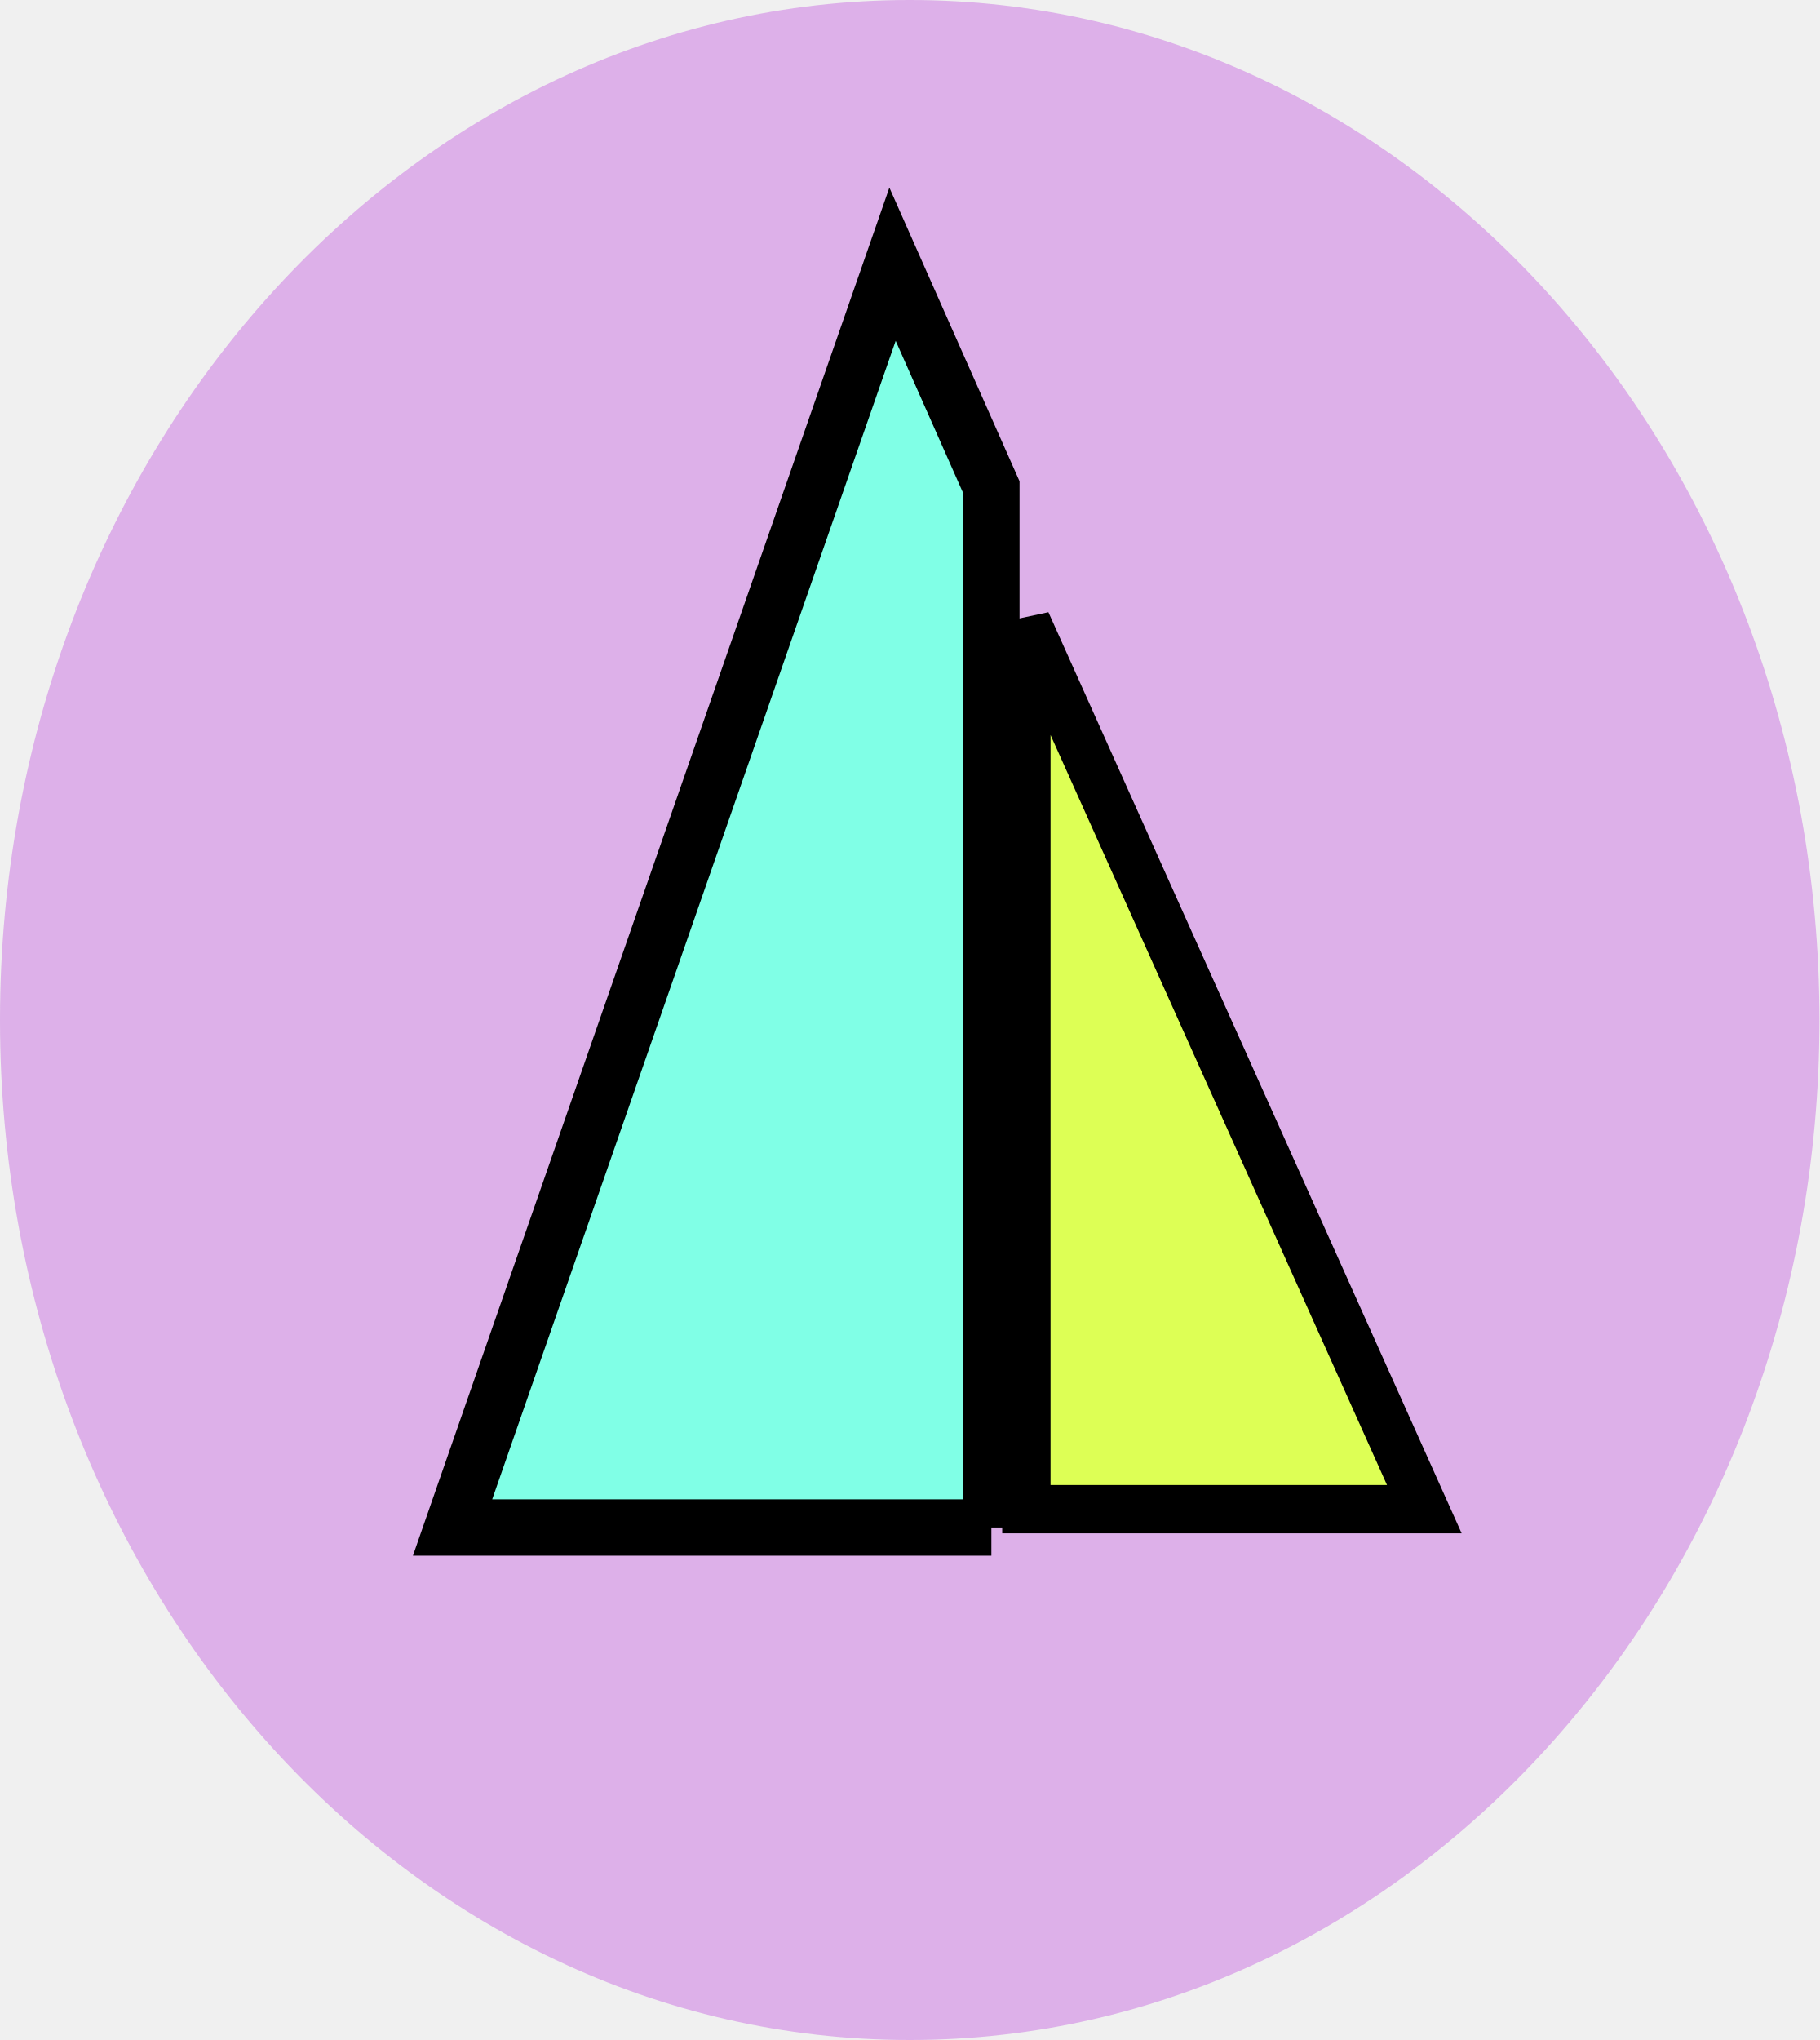
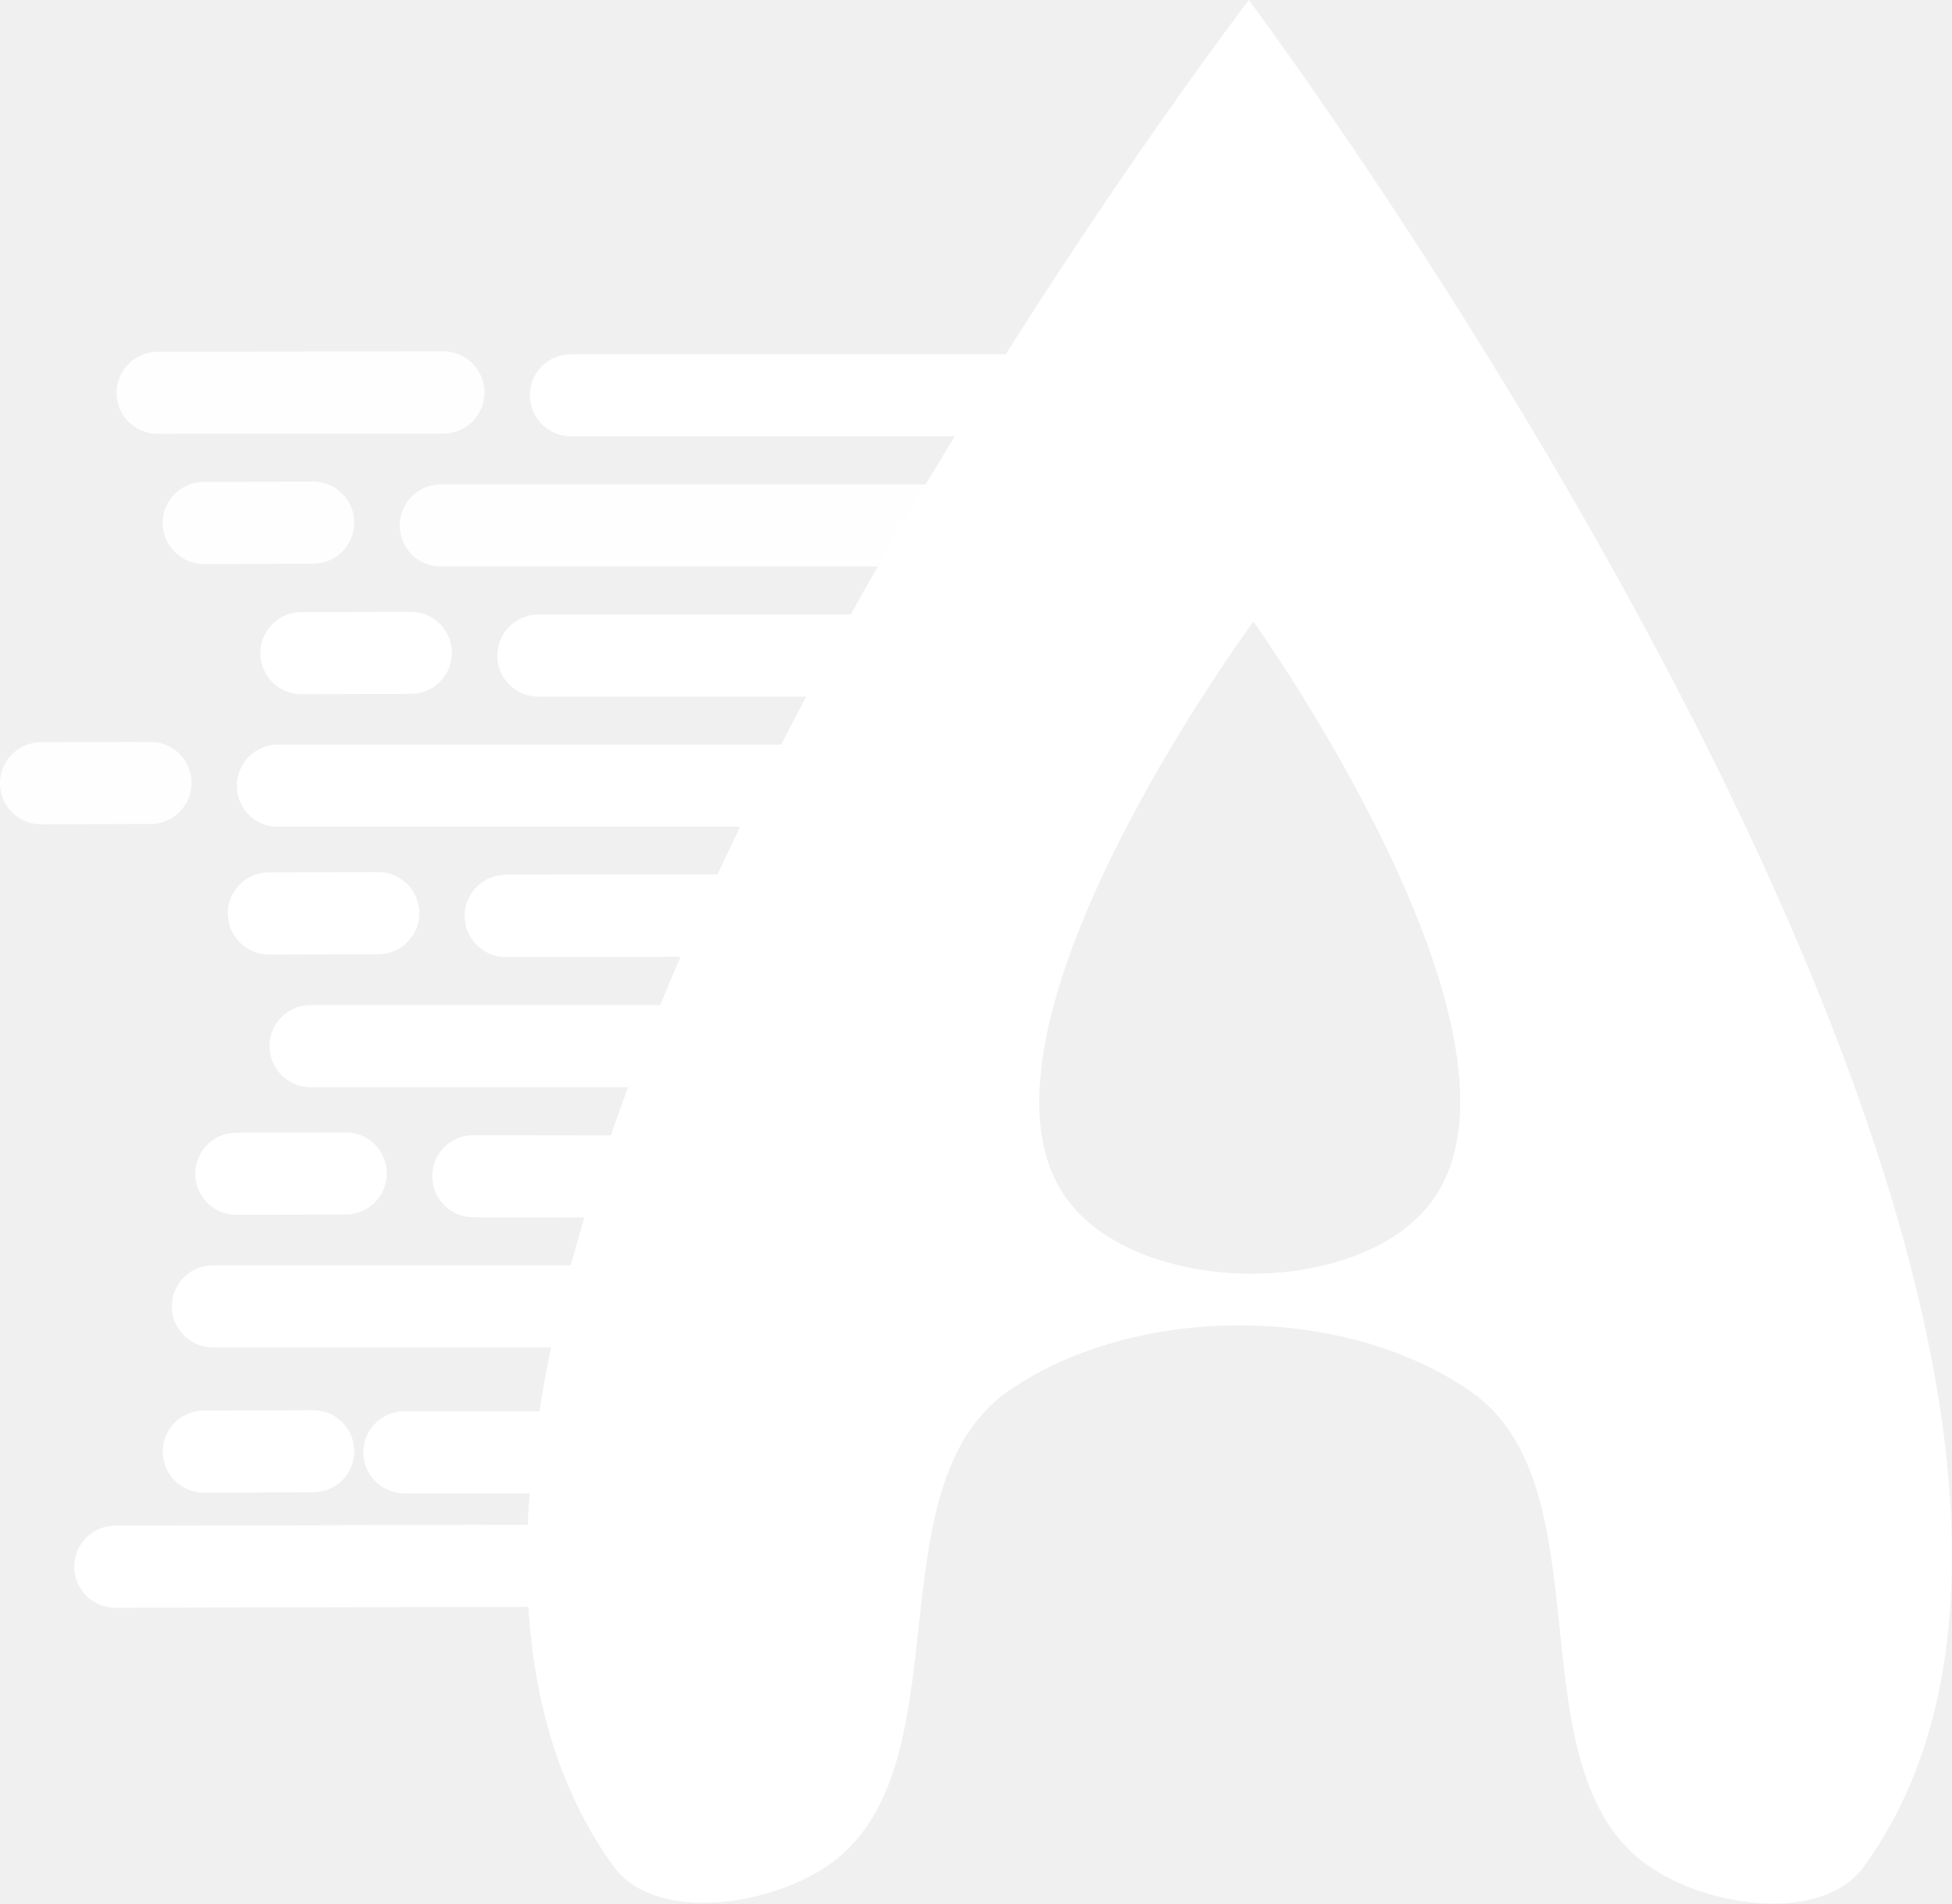
- <svg xmlns="http://www.w3.org/2000/svg" width="94.417mm" height="105.834mm" viewBox="0 0 334.547 375.003" id="svg2" version="1.1">
-   <defs id="defs4">
-     </defs>
-   <g id="layer2" transform="translate(-210.4783,-327.4799)" />
-   <g id="layer1" transform="translate(-210.4783,-327.4799)">
-     <ellipse style="opacity:1;fill:#ddafe9;fill-opacity:0.977;stroke:none;stroke-width:7.974;stroke-miterlimit:4;stroke-dasharray:none;stroke-dashoffset:0;stroke-opacity:1" id="path4818" cx="377.752" cy="514.981" rx="167.274" ry="187.502" />
-     <path id="path4829" d="m 399.201,604.902 73.172,0 -73.172,-163.067 0,163.067 z" style="fill:#ddff55;fill-rule:evenodd;stroke:#000000;stroke-width:8.886;stroke-linecap:butt;stroke-linejoin:miter;stroke-miterlimit:4;stroke-dasharray:none;stroke-opacity:1" />
-     <path id="path4831" d="m 392.766,608.272 0,-191.23 -18.175,-40.994 -80.898,232.224 99.074,0 z" style="fill:#80ffe6;fill-rule:evenodd;stroke:#000000;stroke-width:10.358;stroke-linecap:butt;stroke-linejoin:miter;stroke-miterlimit:4;stroke-dasharray:none;stroke-opacity:1" />
+ <svg xmlns="http://www.w3.org/2000/svg" width="31.737mm" height="30.956mm" viewBox="0 0 31.737 30.956" version="1.1" id="svg1462">
+   <defs id="defs1456" />
+   <g id="layer1" transform="translate(-136.2266,-99.54515)">
+     <g id="g1299" transform="translate(22.02588,24.47352)">
+       <g aria-label="A" id="g1188" style="font-style:normal;font-variant:normal;font-weight:normal;font-stretch:normal;font-size:43.69px;line-height:1.25;font-family:'PakType Naskh Basic';-inkscape-font-specification:'PakType Naskh Basic, Normal';font-variant-ligatures:normal;font-variant-caps:normal;font-variant-numeric:normal;font-variant-east-asian:normal;fill:#ffffff;fill-opacity:1;stroke:none;stroke-width:1.092" transform="translate(121.7083)">
+         <path d="m 12.872,85.179 c 0,0 -4.961,6.713 -3.041,9.381 1.156,1.605 4.75,1.641 5.934,0.057 1.969,-2.636 -2.893,-9.437 -2.893,-9.437 z m -0.075,-10.107 c 0,0 16.246,21.718 10.004,30.348 -0.683,0.945 -2.54,0.664 -3.499,0 -2.261,-1.566 -0.642,-6.155 -2.901,-7.723 -2.055,-1.426 -5.442,-1.43 -7.502,-0.013 -2.27,1.561 -0.675,6.16 -2.944,7.723 -0.96,0.662 -2.82,0.948 -3.499,0 C -3.761,96.719 12.797,75.072 12.797,75.072 Z" style="font-style:normal;font-variant:normal;font-weight:normal;font-stretch:normal;font-size:43.69px;font-family:'PakType Naskh Basic';-inkscape-font-specification:'PakType Naskh Basic, Normal';font-variant-ligatures:normal;font-variant-caps:normal;font-variant-numeric:normal;font-variant-east-asian:normal;fill:#ffffff;stroke-width:1.092" id="path1186" />
+       </g>
+       <path style="color:#000000;font-style:normal;font-variant:normal;font-weight:normal;font-stretch:normal;font-size:medium;line-height:normal;font-family:sans-serif;font-variant-ligatures:normal;font-variant-position:normal;font-variant-caps:normal;font-variant-numeric:normal;font-variant-alternates:normal;font-variant-east-asian:normal;font-feature-settings:normal;font-variation-settings:normal;text-indent:0;text-align:start;text-decoration:none;text-decoration-line:none;text-decoration-style:solid;text-decoration-color:#000000;letter-spacing:normal;word-spacing:normal;text-transform:none;writing-mode:lr-tb;direction:ltr;text-orientation:mixed;dominant-baseline:auto;baseline-shift:baseline;text-anchor:start;white-space:normal;shape-padding:0;shape-margin:0;inline-size:0;clip-rule:nonzero;display:inline;overflow:visible;visibility:visible;isolation:auto;mix-blend-mode:normal;color-interpolation:sRGB;color-interpolation-filters:linearRGB;solid-color:#000000;solid-opacity:1;vector-effect:none;fill:#ffffff;fill-opacity:1;fill-rule:nonzero;stroke:none;stroke-width:1.335;stroke-linecap:round;stroke-linejoin:round;stroke-miterlimit:4;stroke-dasharray:none;stroke-dashoffset:0;stroke-opacity:1;color-rendering:auto;image-rendering:auto;shape-rendering:auto;text-rendering:auto;enable-background:accumulate;stop-color:#000000" d="m 133.384,80.789 a 0.667,0.667 0 0 0 -0.205,0.043 h -9.695 A 0.667,0.667 0 0 0 122.816,81.5 a 0.667,0.667 0 0 0 0.668,0.666 h 10.096 a 0.667,0.667 0 0 0 0.174,-1.311 l -0.166,-0.045 a 0.667,0.667 0 0 0 -0.203,-0.021 z" id="path1190" />
+       <path style="fill:#ffffff;stroke:#ffffff;stroke-width:1.335;stroke-linecap:round;stroke-linejoin:round;stroke-miterlimit:4;stroke-dasharray:none;stroke-opacity:0.925" d="m 121.367,83.616 h 10.097 l -0.165,-0.044" id="path1192" />
+       <path style="fill:#ffffff;stroke:#ffffff;stroke-width:1.335;stroke-linecap:round;stroke-linejoin:round;stroke-miterlimit:4;stroke-dasharray:none;stroke-opacity:0.969" d="m 122.954,85.733 h 10.097 l -0.165,-0.044" id="path1194" />
+       <path style="fill:#ffffff;stroke:#ffffff;stroke-width:1.335;stroke-linecap:round;stroke-linejoin:round;stroke-miterlimit:4;stroke-dasharray:none;stroke-opacity:0.969" d="m 118.721,87.849 h 10.097 l -0.165,-0.044" id="path1196" />
+       <path style="fill:#ffffff;stroke:#ffffff;stroke-width:1.335;stroke-linecap:round;stroke-linejoin:round;stroke-miterlimit:4;stroke-dasharray:none;stroke-opacity:0.969" d="m 122.425,89.966 8.364,-0.017 -0.819,0.053" id="path1198" />
+       <path style="fill:#ffffff;stroke:#ffffff;stroke-width:1.335;stroke-linecap:round;stroke-linejoin:round;stroke-miterlimit:4;stroke-dasharray:none;stroke-opacity:0.969" d="m 119.25,92.083 h 10.097 l -0.165,-0.044" id="path1200" />
+       <path style="fill:#ffffff;stroke:#ffffff;stroke-width:1.335;stroke-linecap:round;stroke-linejoin:round;stroke-miterlimit:4;stroke-dasharray:none;stroke-opacity:0.969" d="m 121.896,94.199 8.637,0.011 -0.165,-0.044" id="path1202" />
+       <path style="fill:#ffffff;stroke:#ffffff;stroke-width:1.335;stroke-linecap:round;stroke-linejoin:round;stroke-miterlimit:4;stroke-dasharray:none;stroke-opacity:0.969" d="m 117.662,96.316 h 10.097 l -0.165,-0.044" id="path1204" />
+       <path style="fill:#ffffff;stroke:#ffffff;stroke-width:1.335;stroke-linecap:round;stroke-linejoin:round;stroke-miterlimit:4;stroke-dasharray:none;stroke-opacity:0.969" d="m 120.776,98.689 h 7.663 l -0.165,-0.044" id="path1206" />
+       <path style="fill:#ffffff;stroke:#ffffff;stroke-width:1.335;stroke-linecap:round;stroke-linejoin:round;stroke-miterlimit:4;stroke-dasharray:none;stroke-opacity:0.969" d="m 116.075,100.549 5.532,-0.012 0.042,-9e-5 4.441,-0.01" id="path1208" />
+       <path style="fill:#ffffff;stroke:#ffffff;stroke-width:1.335;stroke-linecap:round;stroke-linejoin:round;stroke-miterlimit:4;stroke-dasharray:none;stroke-opacity:0.969" d="m 118.721,87.849 h 10.097 l -0.165,-0.044" id="path1210" />
+       <path style="fill:#ffffff;stroke:#ffffff;stroke-width:1.335;stroke-linecap:round;stroke-linejoin:round;stroke-miterlimit:4;stroke-dasharray:none;stroke-opacity:0.969" d="m 122.425,89.966 8.364,-0.017 -0.819,0.053" id="path1212" />
+       <path style="fill:#ffffff;stroke:#ffffff;stroke-width:1.335;stroke-linecap:round;stroke-linejoin:round;stroke-miterlimit:4;stroke-dasharray:none;stroke-opacity:0.969" d="m 118.572,89.926 1.779,-0.005 -0.165,0.001" id="path1214" />
+       <path style="fill:#ffffff;stroke:#ffffff;stroke-width:1.335;stroke-linecap:round;stroke-linejoin:round;stroke-miterlimit:4;stroke-dasharray:none;stroke-opacity:0.925" d="m 114.868,87.809 1.779,-0.005 -0.165,0.001" id="path1216" />
+       <path style="fill:#ffffff;stroke:#ffffff;stroke-width:1.335;stroke-linecap:round;stroke-linejoin:round;stroke-miterlimit:4;stroke-dasharray:none;stroke-opacity:0.969" d="m 119.101,85.693 1.779,-0.005 -0.165,0.001" id="path1218" />
+       <path style="fill:#ffffff;stroke:#ffffff;stroke-width:1.335;stroke-linecap:round;stroke-linejoin:round;stroke-miterlimit:4;stroke-dasharray:none;stroke-opacity:0.925" d="m 117.514,83.576 1.779,-0.005 -0.165,0.001" id="path1220" />
+       <path style="fill:#ffffff;stroke:#ffffff;stroke-width:1.335;stroke-linecap:round;stroke-linejoin:round;stroke-miterlimit:4;stroke-dasharray:none;stroke-opacity:0.925" d="m 116.764,81.459 4.646,-0.005 -0.165,0.001" id="path1222" />
+       <path style="fill:#ffffff;stroke:#ffffff;stroke-width:1.335;stroke-linecap:round;stroke-linejoin:round;stroke-miterlimit:4;stroke-dasharray:none;stroke-opacity:0.969" d="m 118.043,94.159 1.779,-0.005 -0.165,0.001" id="path1224" />
+       <path style="fill:#ffffff;fill-opacity:0.902;stroke:#ffffff;stroke-width:1.335;stroke-linecap:round;stroke-linejoin:round;stroke-miterlimit:4;stroke-dasharray:none;stroke-opacity:0.969" d="m 117.514,98.677 1.779,-0.005 -0.165,0.001" id="path1226" />
+     </g>
  </g>
</svg>
